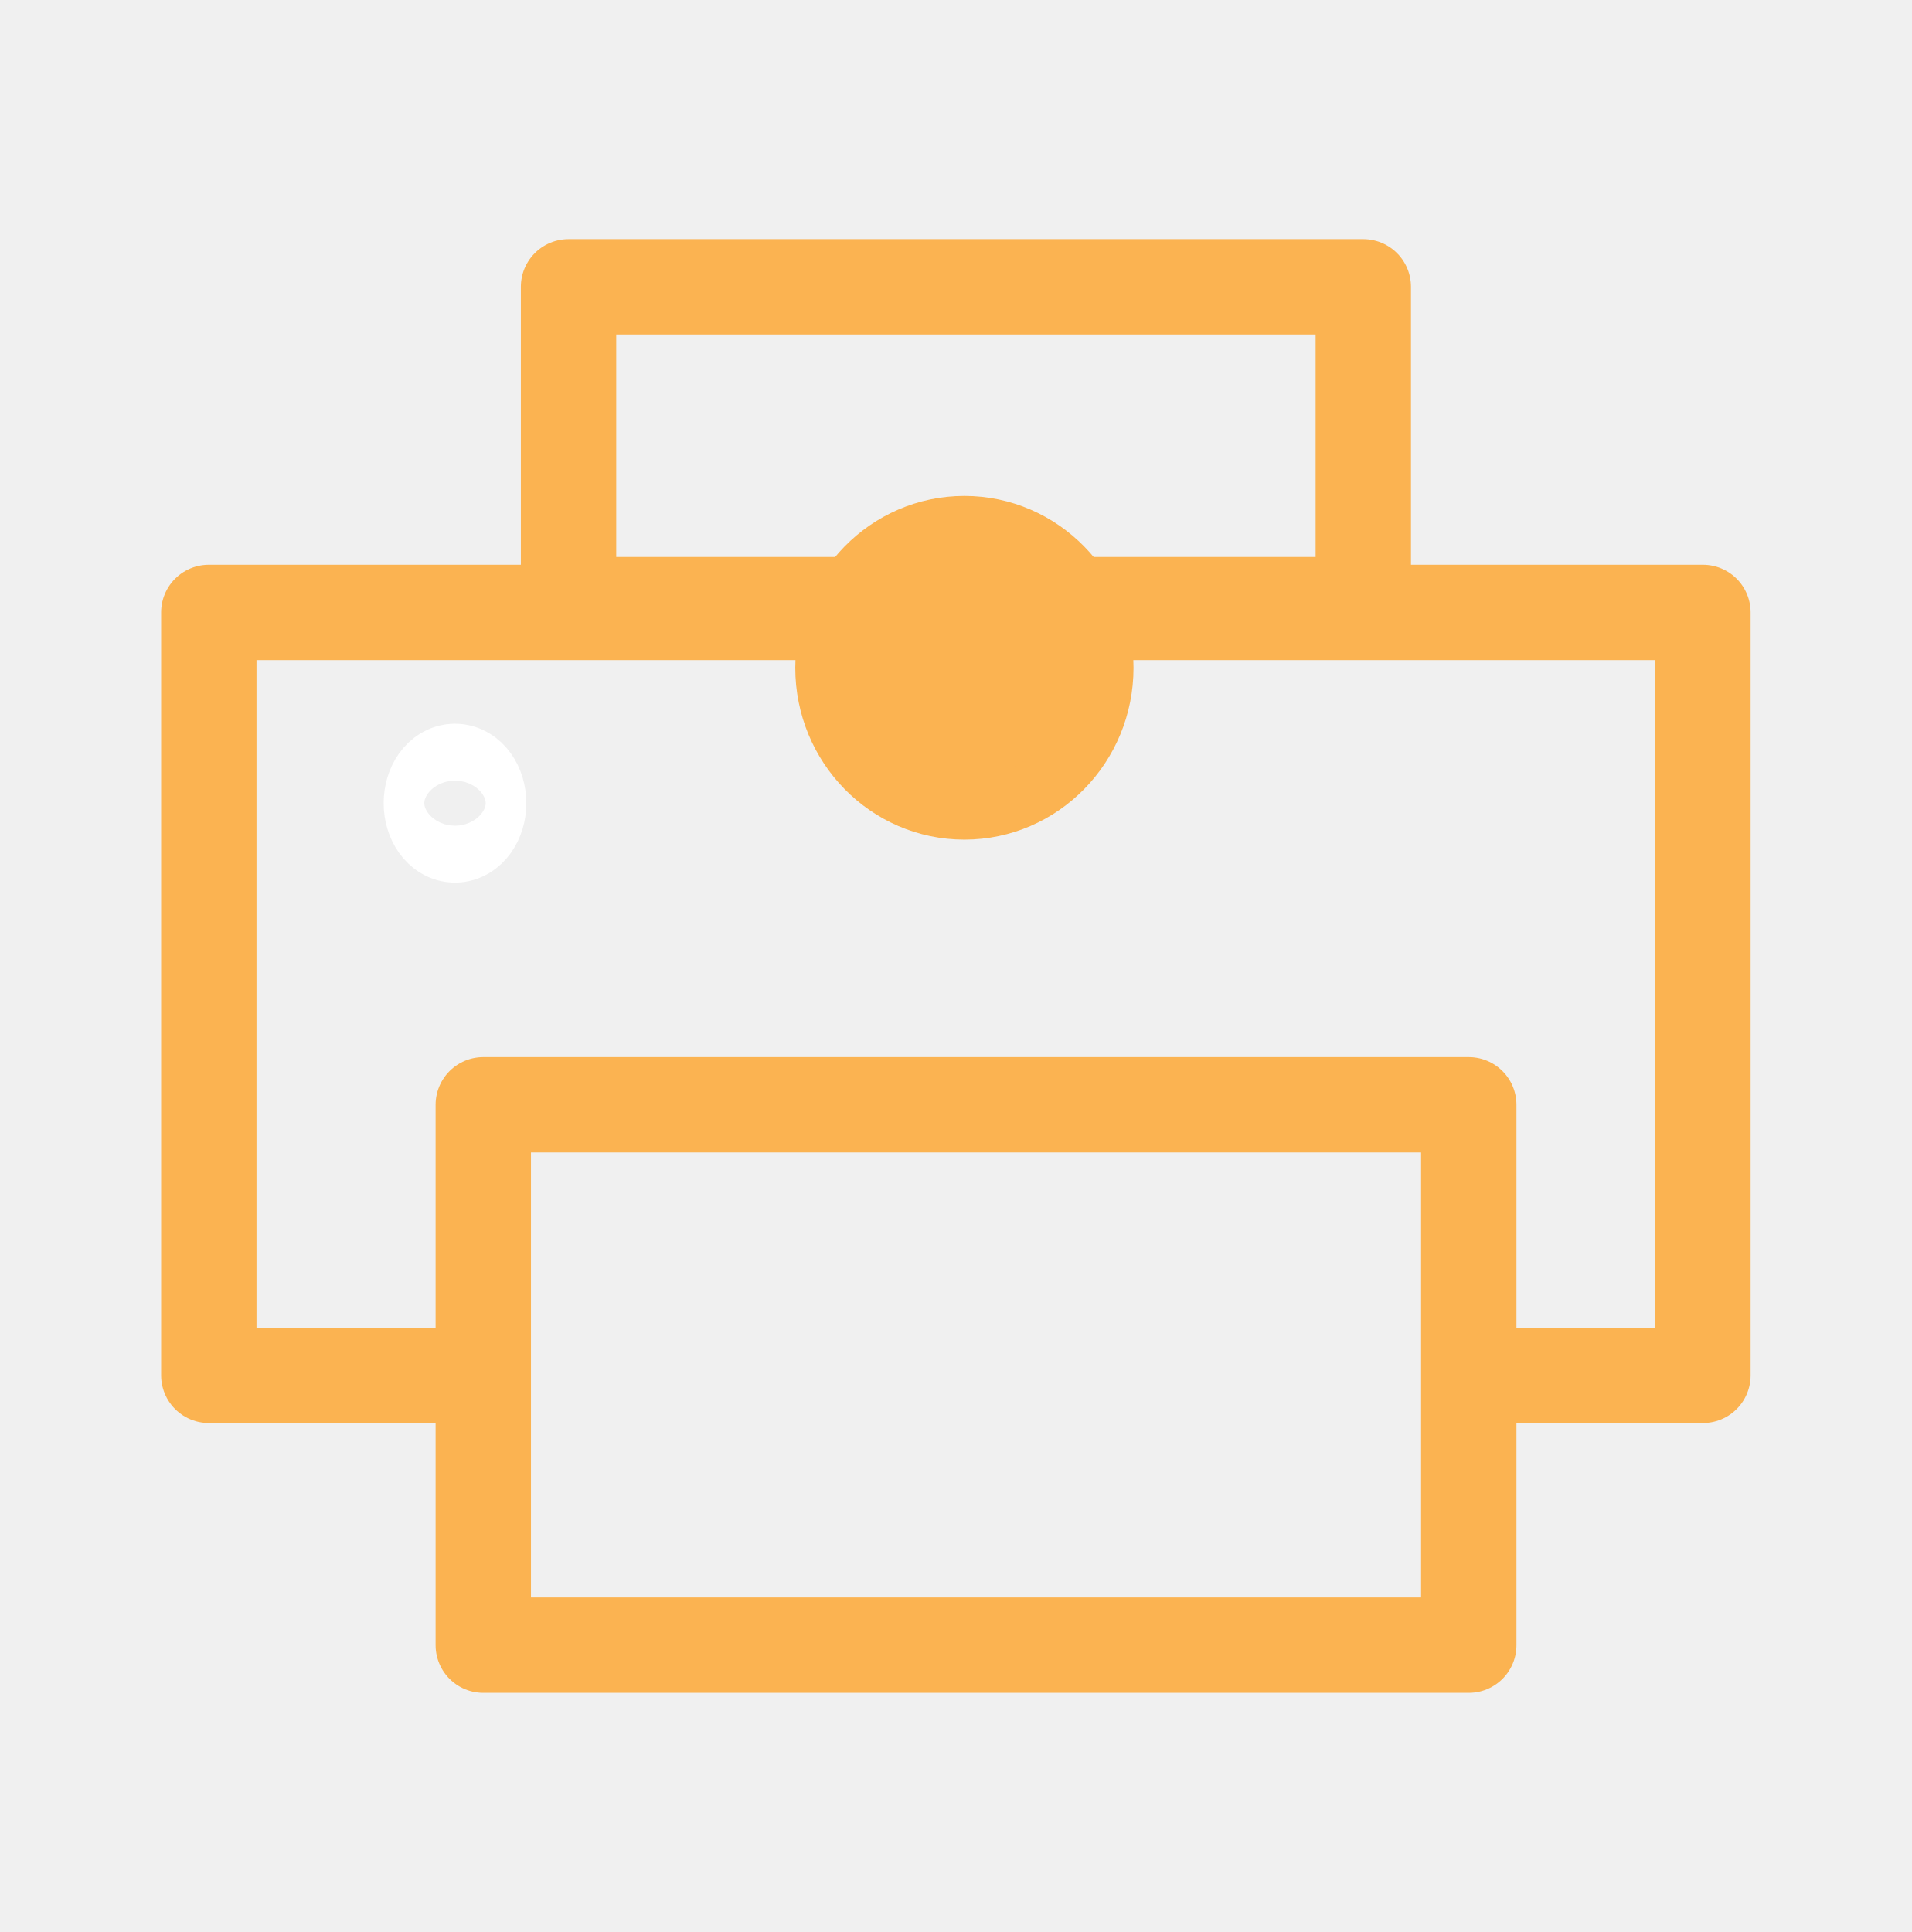
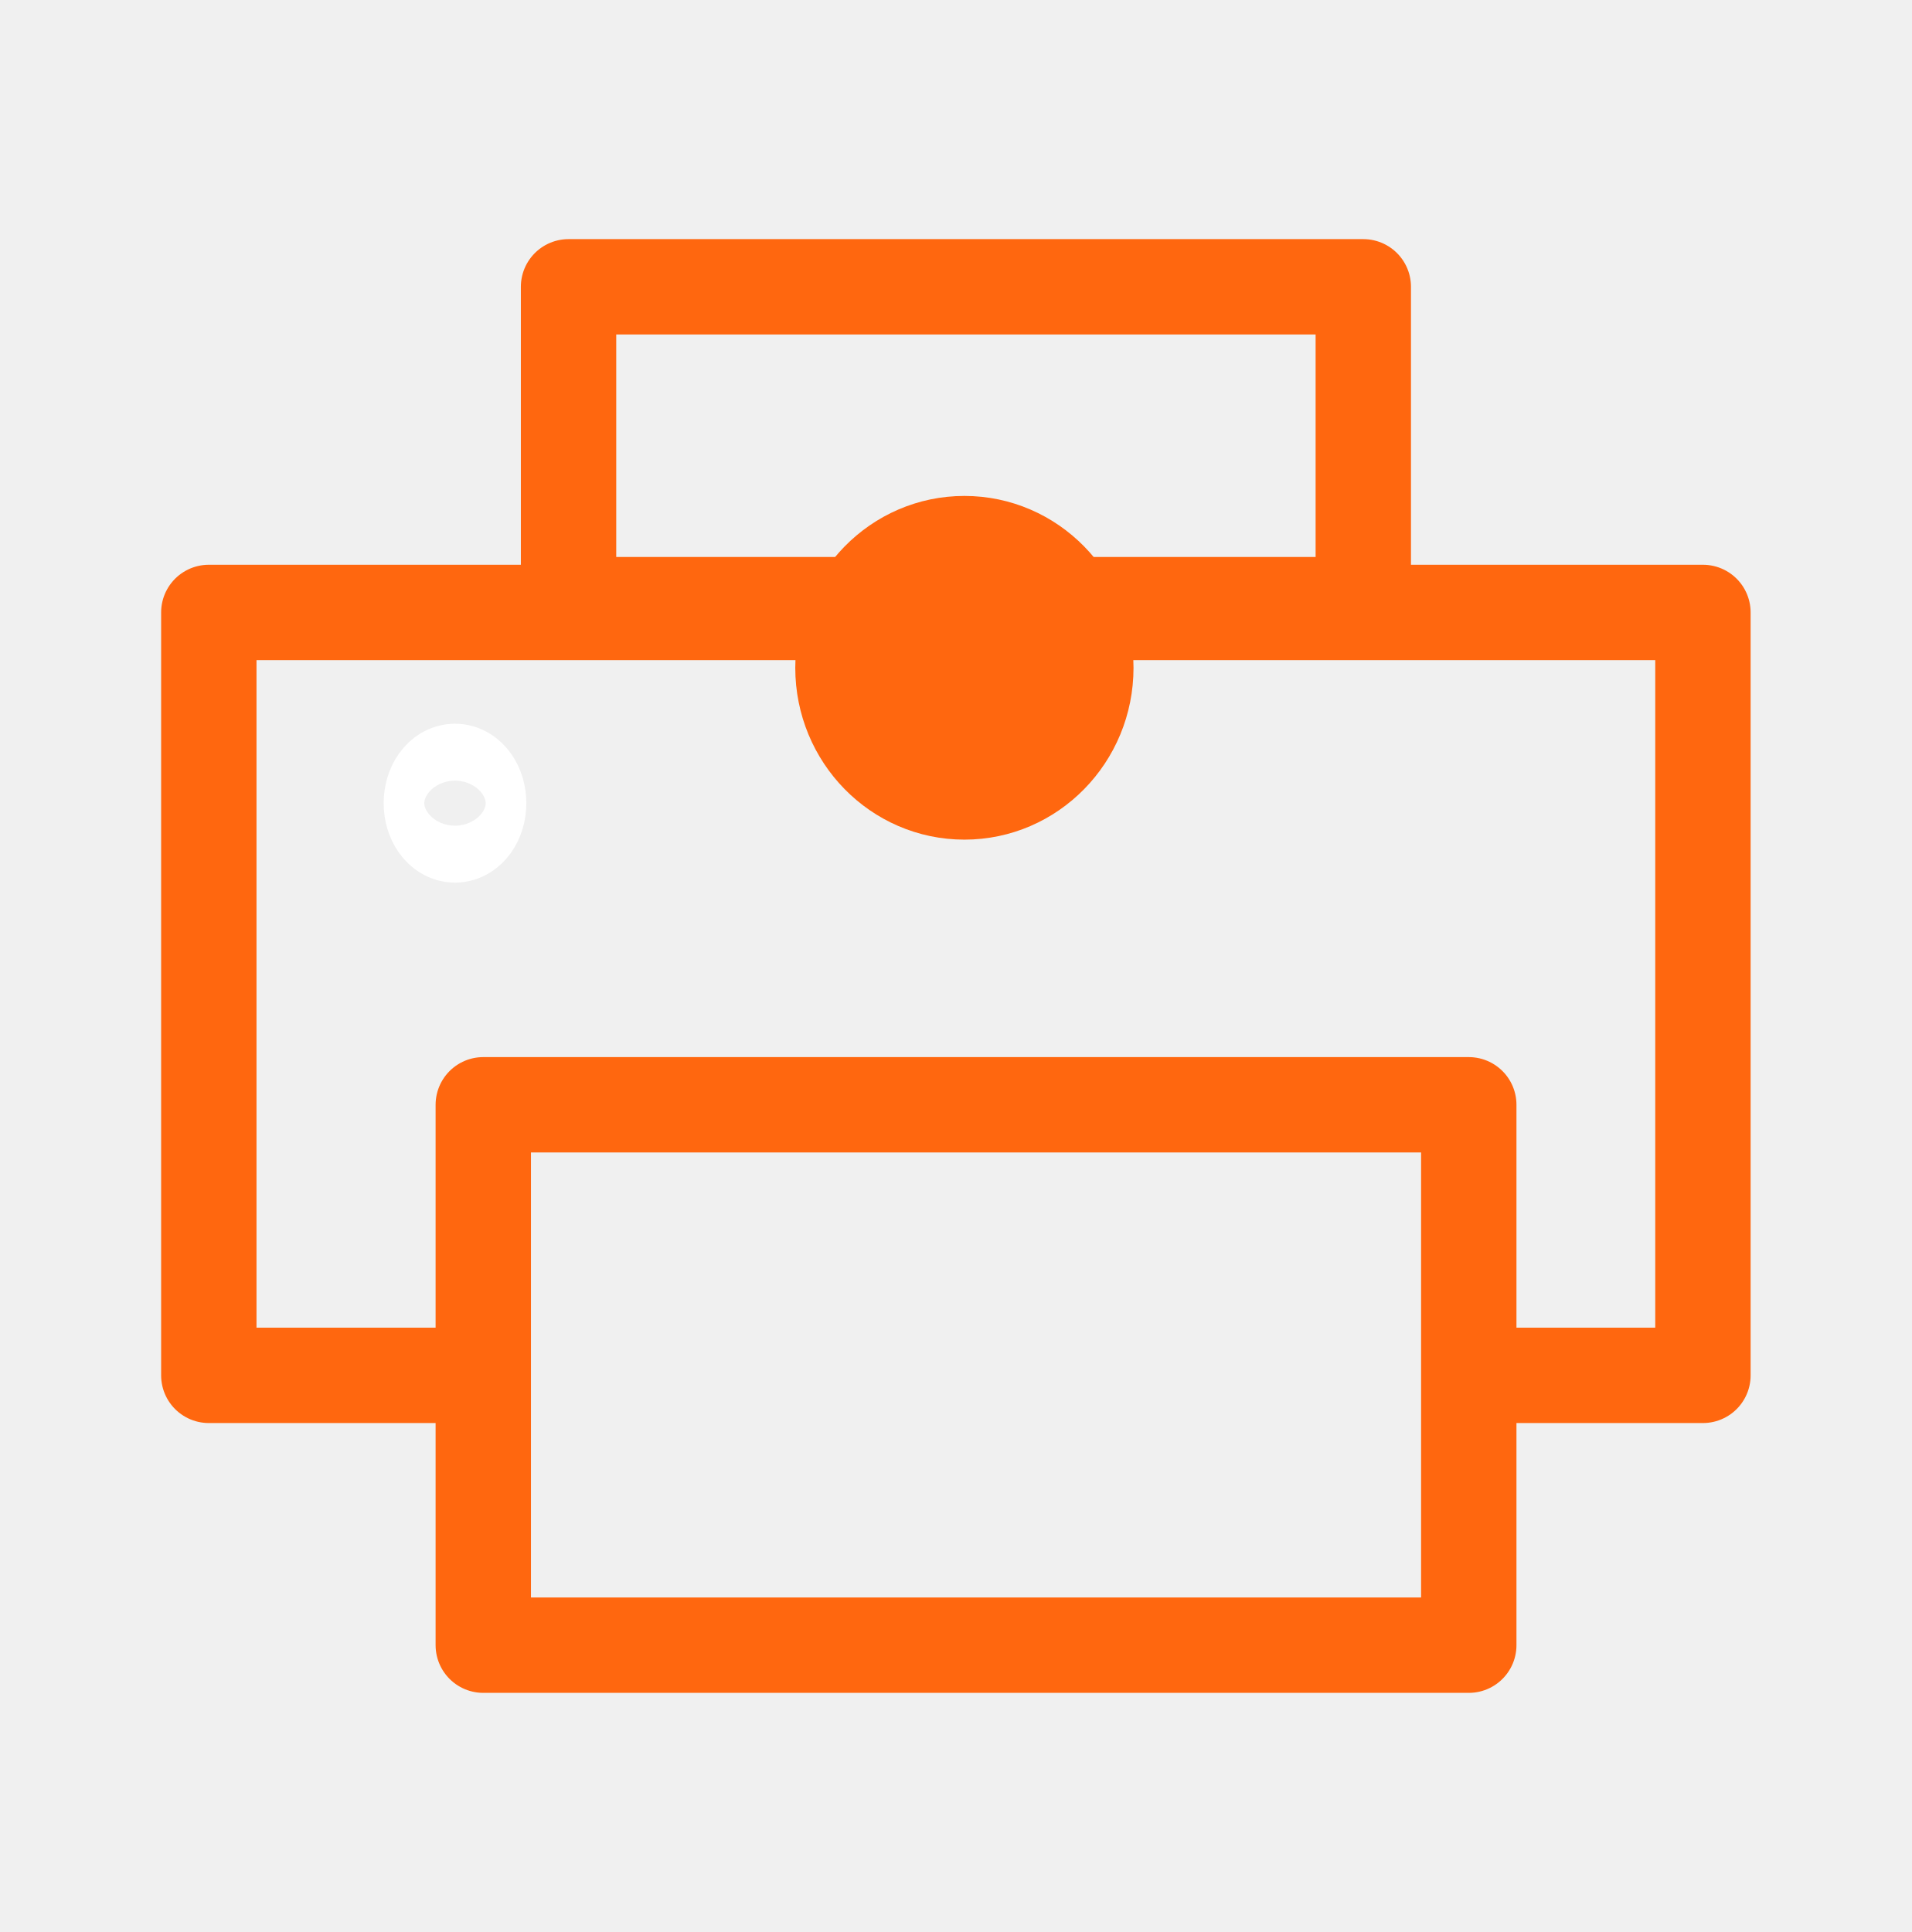
<svg xmlns="http://www.w3.org/2000/svg" width="60.138" height="60.777" viewBox="0 0 60.138 60.777" id="svg4160" version="1.1">
  <defs id="defs4162" />
  <g id="layer7" style="display:inline">
    <g transform="translate(-9.226515,-17.29376)" style="display:inline;opacity:1" id="g83">
-       <ellipse style="fill:#fbb351;fill-opacity:1;stroke:#fbb351;stroke-width:1.91;stroke-linecap:round;stroke-linejoin:round;stroke-miterlimit:4;stroke-dasharray:none;stroke-opacity:1" id="path5114-3" cx="39.563" cy="38.301" rx="4.365" ry="4.451" />
-       <rect y="26.316" x="27.111" height="10" width="25" id="rect5970" style="fill:none;fill-opacity:1;stroke:#fbb351;stroke-width:3;stroke-linecap:round;stroke-linejoin:round;stroke-miterlimit:4;stroke-dasharray:none;stroke-opacity:1" />
-       <rect y="52.048" x="24.429" height="17" width="31" id="rect5972" style="fill:none;fill-opacity:1;stroke:#fbb351;stroke-width:3;stroke-linecap:round;stroke-linejoin:round;stroke-miterlimit:4;stroke-dasharray:none;stroke-opacity:1" />
+       <ellipse style="fill:#ff670f;fill-opacity:1;stroke:#ff670f;stroke-width:1.91;stroke-linecap:round;stroke-linejoin:round;stroke-miterlimit:4;stroke-dasharray:none;stroke-opacity:1" id="path5114-3" cx="39.563" cy="38.301" rx="4.365" ry="4.451" />
+       <rect y="26.316" x="27.111" height="10" width="25" id="rect5970" style="fill:none;fill-opacity:1;stroke:#ff670f;stroke-width:3;stroke-linecap:round;stroke-linejoin:round;stroke-miterlimit:4;stroke-dasharray:none;stroke-opacity:1" />
+       <rect y="52.048" x="24.429" height="17" width="31" id="rect5972" style="fill:none;fill-opacity:1;stroke:#ff670f;stroke-width:3;stroke-linecap:round;stroke-linejoin:round;stroke-miterlimit:4;stroke-dasharray:none;stroke-opacity:1" />
      <ellipse ry="0.895" rx="0.639" cy="42.56" cx="23.539" id="path5974" style="fill:none;fill-opacity:1;stroke:#ffffff;stroke-width:3.21;stroke-linecap:round;stroke-linejoin:round;stroke-miterlimit:4;stroke-dasharray:none;stroke-opacity:1" />
-       <path id="path5977" d="m 23.795,60.56 h -8 v -24 h 47 v 24 h -7" style="fill:none;fill-rule:evenodd;stroke:#fbb351;stroke-width:3;stroke-linecap:butt;stroke-linejoin:round;stroke-miterlimit:4;stroke-dasharray:none;stroke-opacity:1" />
+       <path id="path5977" d="m 23.795,60.56 h -8 v -24 h 47 v 24 h -7" style="fill:none;fill-rule:evenodd;stroke:#ff670f;stroke-width:3;stroke-linecap:butt;stroke-linejoin:round;stroke-miterlimit:4;stroke-dasharray:none;stroke-opacity:1" />
    </g>
  </g>
</svg>
